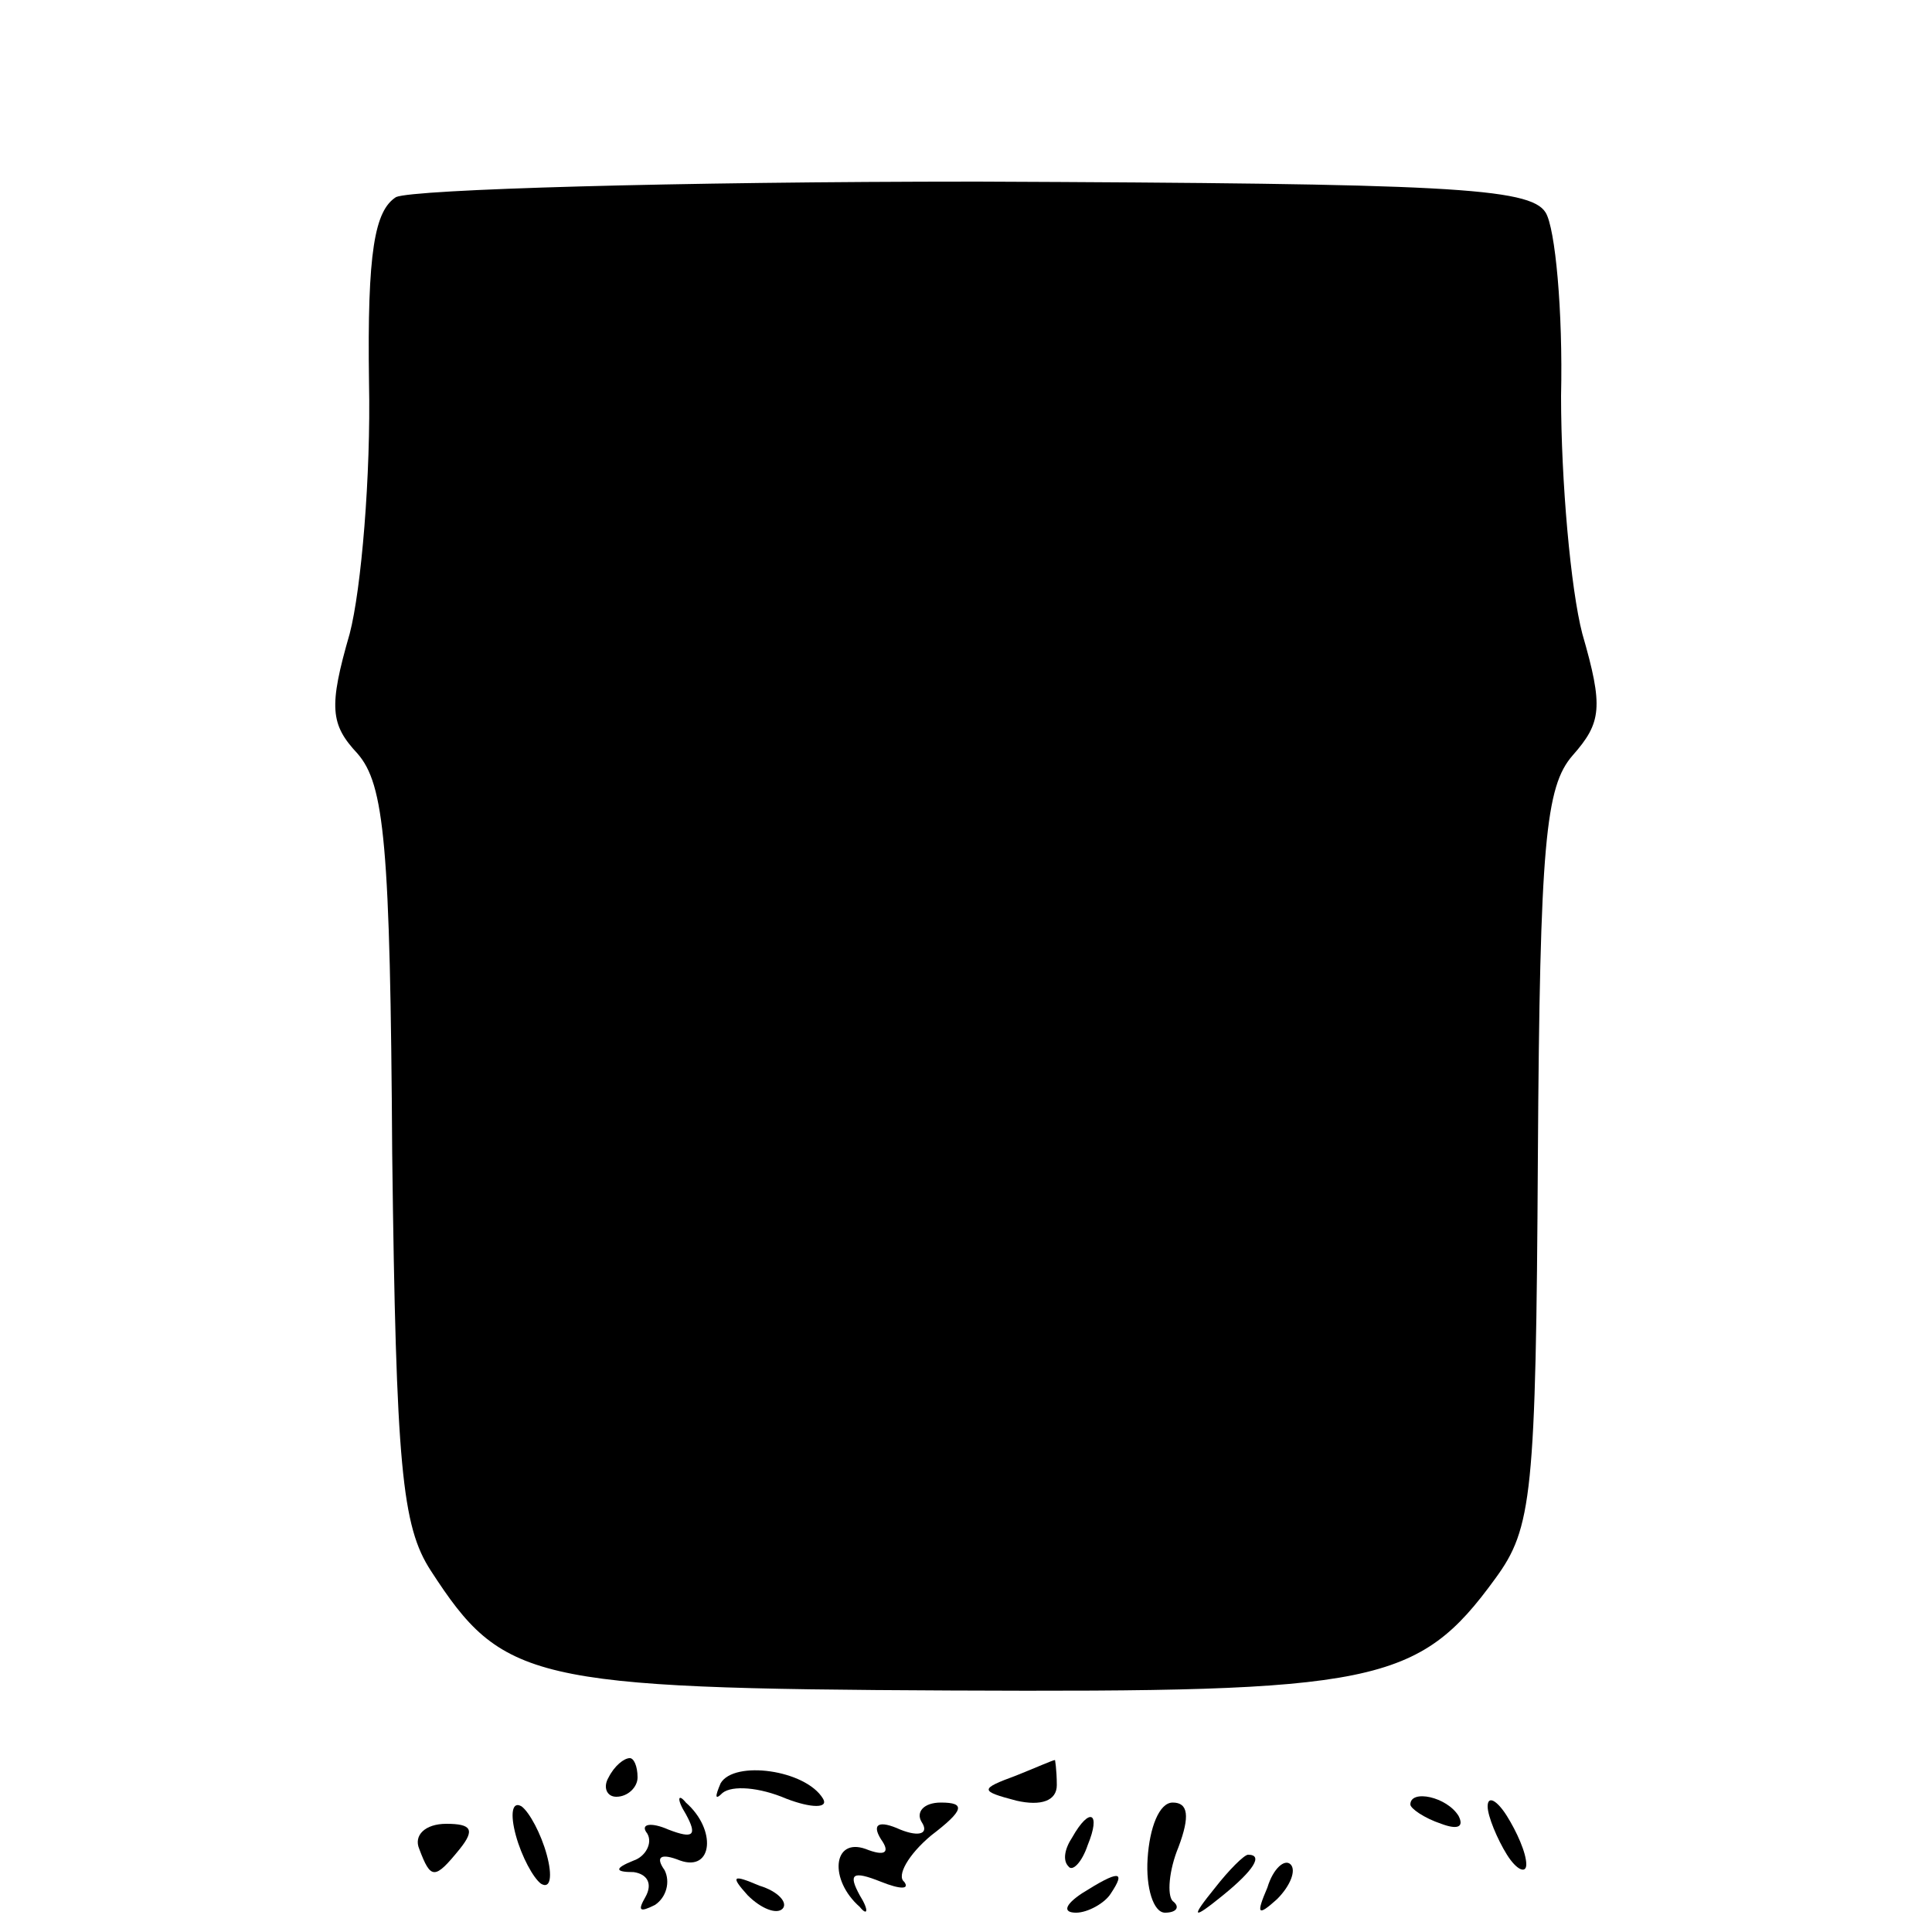
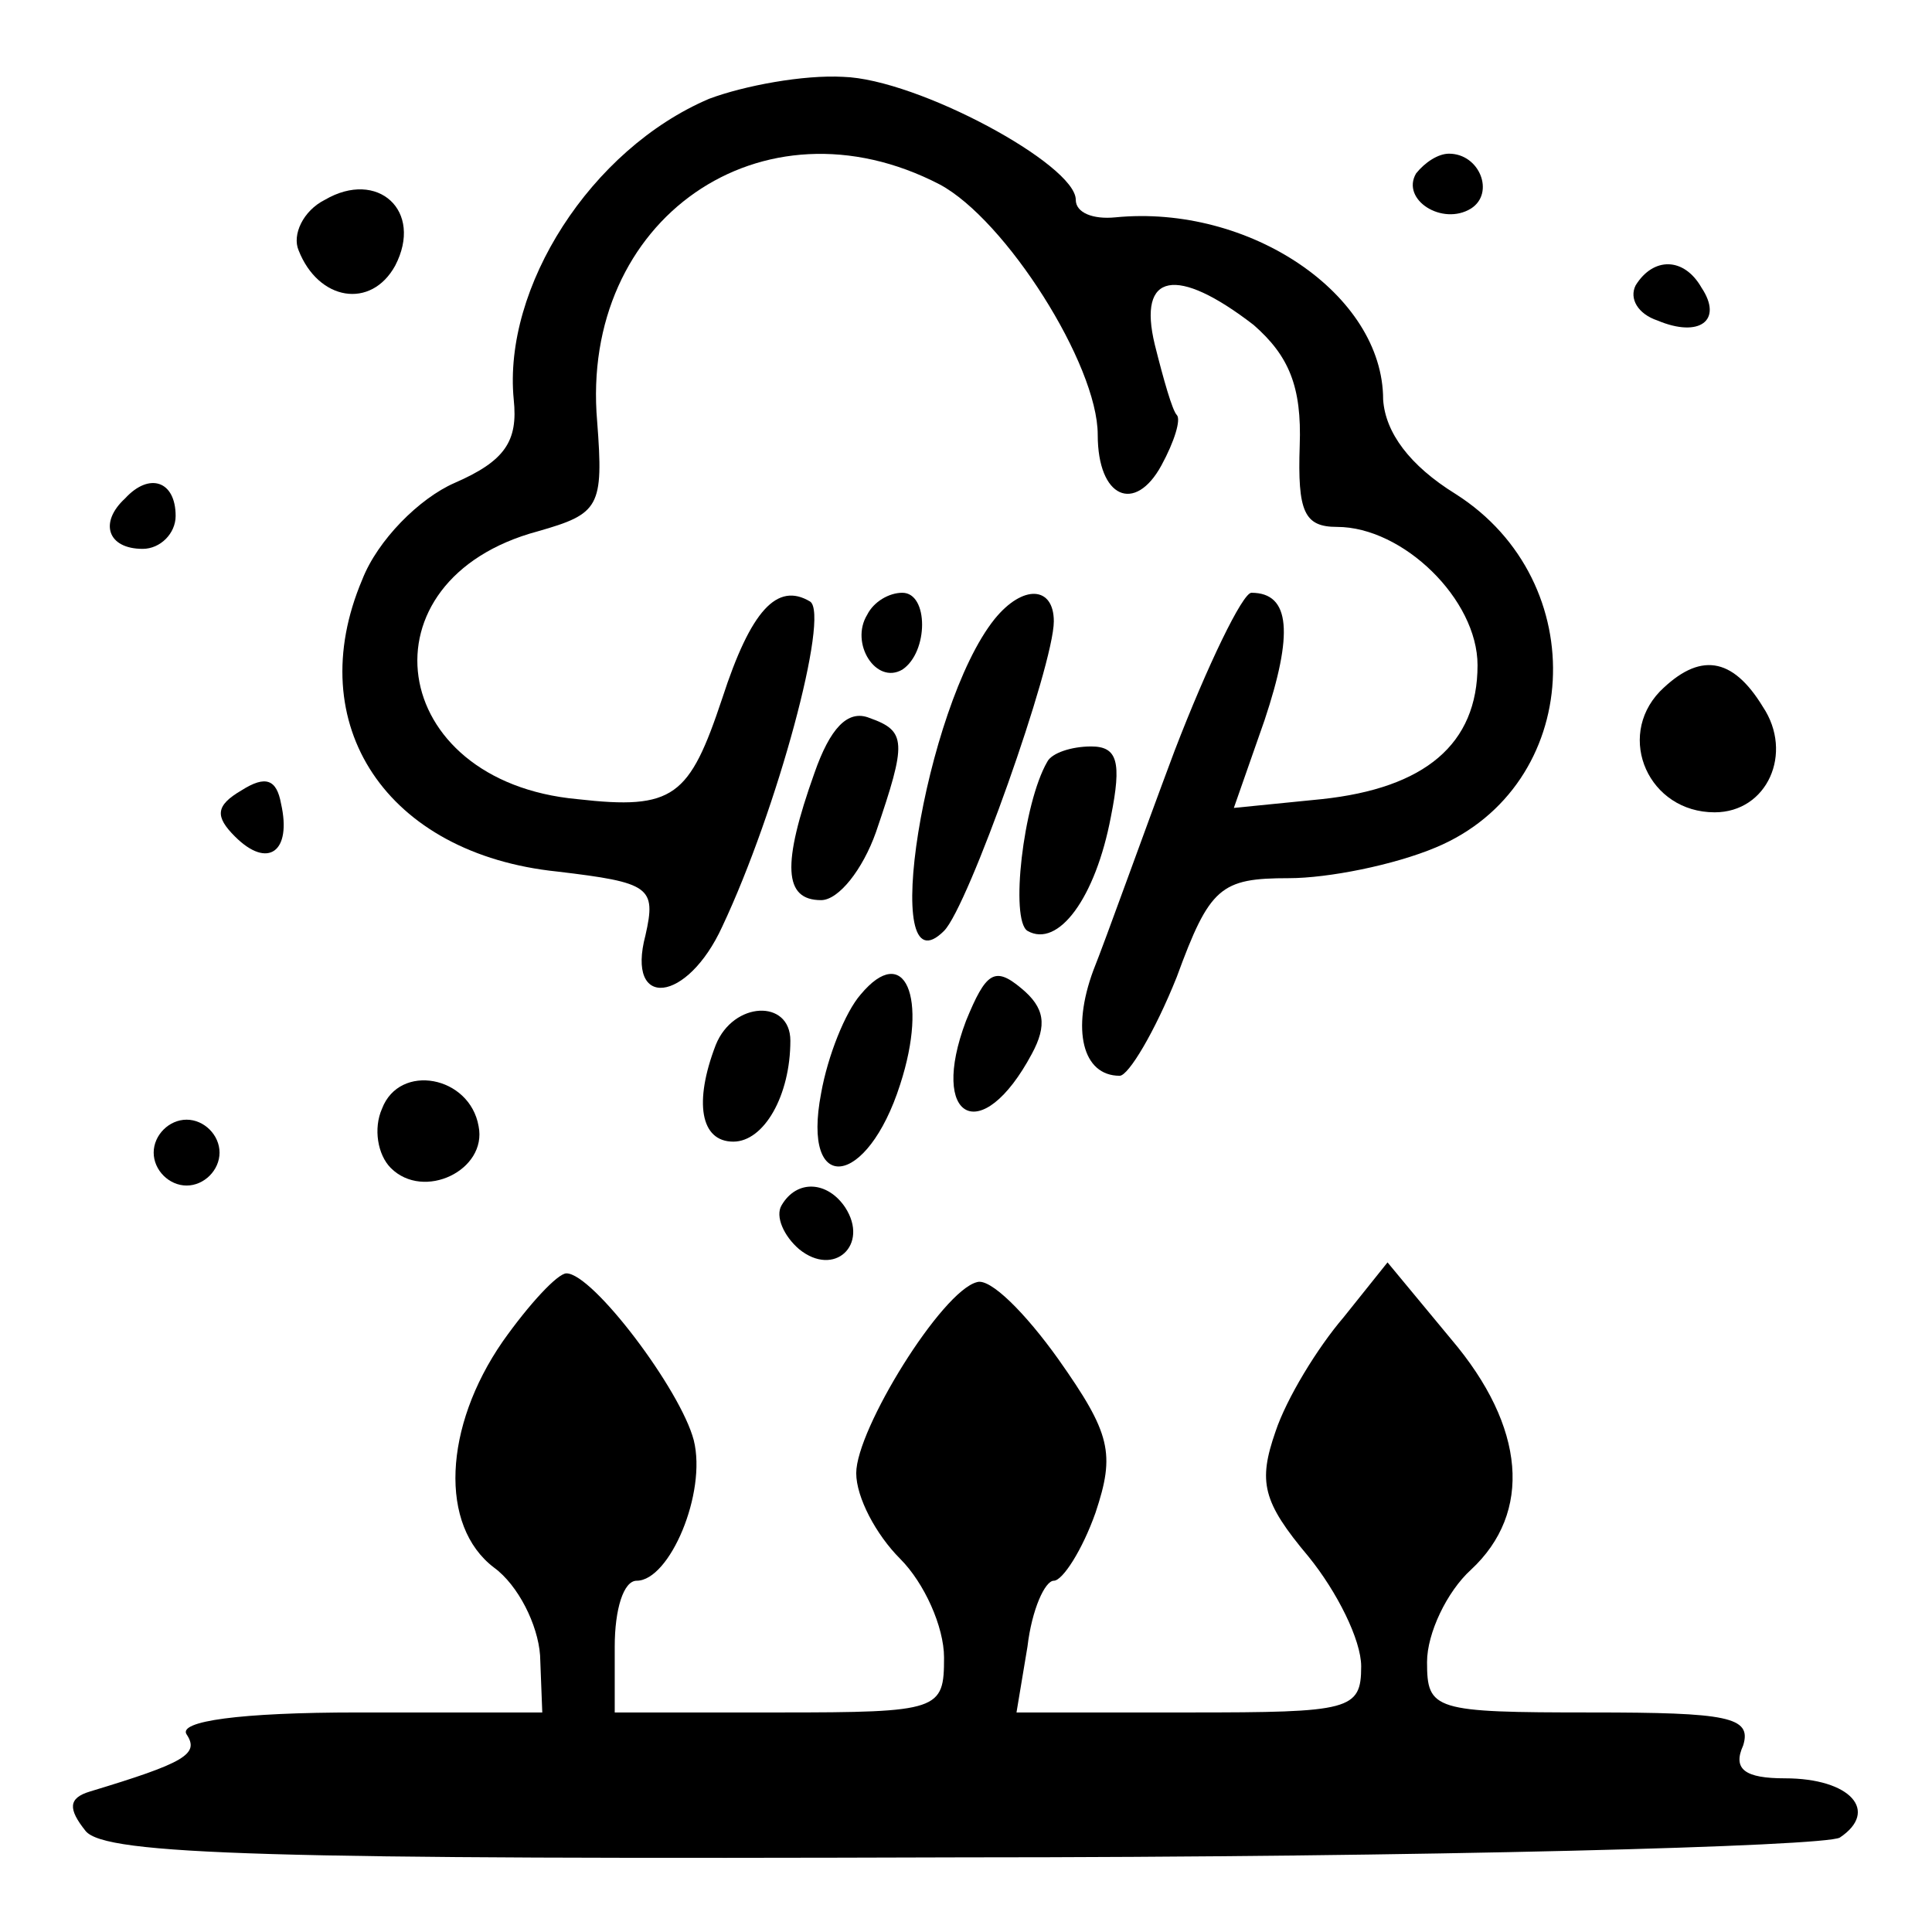
- <svg xmlns="http://www.w3.org/2000/svg" version="1.0" width="100pt" height="100pt" viewBox="0 0 100 100" preserveAspectRatio="xMidYMid meet">
-   <g transform="translate(0,100) scale(0.1,-0.1)" fill="#000000" stroke="none">
-     <path d="M205 898 c-11 -7 -15 -28 -14 -96 1 -48 -4 -107 -10 -130 -11 -38 -10 -47 4 -62 14 -16 17 -47 18 -207 2 -162 5 -193 20 -216 37 -57 51 -61 269 -62 220 -1 242 3 282 58 19 26 21 43 22 218 1 163 4 192 18 208 15 17 16 25 5 63 -6 23 -11 79 -11 123 1 44 -3 87 -8 95 -8 13 -52 15 -294 16 -157 0 -292 -4 -301 -8z" />
-     <path d="M315 80 c-3 -5 -1 -10 4 -10 6 0 11 5 11 10 0 6 -2 10 -4 10 -3 0 -8 -4 -11 -10z" />
-     <path d="M373 77 c-3 -7 -3 -9 1 -5 5 4 19 3 33 -3 13 -5 22 -5 19 0 -9 15 -46 20 -53 8z" />
-     <path d="M526 81 c-19 -7 -19 -8 0 -13 13 -3 21 0 21 8 0 8 -1 14 -1 13 -1 0 -10 -4 -20 -8z" />
-     <path d="M267 50 c3 -11 9 -22 13 -25 5 -3 6 4 3 15 -3 11 -9 22 -13 25 -5 3 -6 -4 -3 -15z" />
-     <path d="M355 61 c6 -11 4 -13 -9 -8 -9 4 -15 3 -11 -2 3 -5 -1 -12 -7 -14 -10 -4 -10 -6 0 -6 7 -1 10 -6 6 -13 -4 -7 -3 -8 5 -4 6 4 8 12 5 18 -5 7 -2 9 8 5 17 -6 19 16 3 30 -4 5 -5 2 0 -6z" />
-     <path d="M477 57 c4 -6 -1 -8 -11 -4 -11 5 -15 3 -10 -5 5 -7 2 -9 -8 -5 -17 6 -19 -16 -3 -30 4 -5 5 -2 0 6 -6 11 -4 13 11 7 10 -4 15 -4 12 0 -4 3 2 14 14 24 17 13 18 17 5 17 -9 0 -13 -5 -10 -10z" />
-     <path d="M594 38 c-1 -15 3 -28 9 -28 6 0 8 3 4 6 -3 3 -2 16 3 28 6 16 5 23 -3 23 -7 0 -12 -13 -13 -29z" />
-     <path d="M730 66 c0 -2 7 -7 16 -10 8 -3 12 -2 9 4 -6 10 -25 14 -25 6z" />
-     <path d="M770 65 c0 -5 5 -17 10 -25 5 -8 10 -10 10 -5 0 6 -5 17 -10 25 -5 8 -10 11 -10 5z" />
-     <path d="M217 43 c6 -16 8 -16 21 0 8 10 6 13 -7 13 -11 0 -17 -6 -14 -13z" />
-     <path d="M555 49 c-4 -6 -5 -12 -2 -15 2 -3 7 2 10 11 7 17 1 20 -8 4z" />
-     <path d="M629 23 c-13 -16 -12 -17 4 -4 16 13 21 21 13 21 -2 0 -10 -8 -17 -17z" />
-     <path d="M656 23 c-6 -14 -5 -15 5 -6 7 7 10 15 7 18 -3 3 -9 -2 -12 -12z" />
-     <path d="M387 19 c7 -7 15 -10 18 -7 3 3 -2 9 -12 12 -14 6 -15 5 -6 -5z" />
-     <path d="M560 20 c-9 -6 -10 -10 -3 -10 6 0 15 5 18 10 8 12 4 12 -15 0z" />
+ <svg xmlns="http://www.w3.org/2000/svg" version="1.0" width="88pt" height="88pt" viewBox="0 0 88 88" preserveAspectRatio="xMidYMid meet">
+   <g transform="translate(0,88) scale(0.1,-0.1)" fill="#000000" stroke="none">
+     <path d="M323 835 c-54 -23 -94 -86 -89 -137 2 -19 -4 -28 -27 -38 -16 -7 -35 -26 -42 -44 -28 -66 11 -125 89 -133 42 -5 45 -7 40 -29 -9 -34 19 -31 35 4 25 53 49 142 40 148 -15 9 -27 -4 -40 -44 -15 -45 -22 -51 -66 -46 -87 8 -100 100 -18 122 28 8 30 11 27 50 -8 92 75 150 156 108 30 -16 72 -82 72 -114 0 -29 17 -36 29 -14 6 11 9 21 7 23 -2 2 -6 16 -10 32 -8 33 10 36 45 9 16 -14 22 -28 21 -55 -1 -30 2 -37 17 -37 30 0 64 -33 64 -63 0 -36 -24 -56 -71 -61 l-40 -4 14 40 c13 39 12 58 -6 58 -4 0 -20 -33 -35 -72 -15 -40 -31 -85 -37 -100 -10 -27 -5 -48 12 -48 4 0 16 20 26 45 15 41 20 45 51 45 18 0 48 6 67 14 67 28 72 121 9 161 -21 13 -32 28 -33 43 0 48 -61 89 -122 83 -10 -1 -18 2 -18 8 0 16 -72 55 -106 56 -18 1 -45 -4 -61 -10z" />
+     <path d="M645 801 c-7 -12 12 -24 25 -16 11 7 4 25 -10 25 -5 0 -11 -4 -15 -9z" />
+     <path d="M148 789 c-10 -5 -15 -16 -12 -23 9 -23 33 -27 44 -7 13 25 -8 44 -32 30z" />
+     <path d="M745 750 c-3 -6 1 -13 10 -16 19 -8 30 0 20 15 -8 14 -22 14 -30 1z" />
+     <path d="M57 653 c-12 -11 -8 -23 8 -23 8 0 15 7 15 15 0 16 -12 20 -23 8z" />
+     <path d="M395 600 c-8 -13 4 -32 16 -25 12 8 12 35 0 35 -6 0 -13 -4 -16 -10z" />
+     <path d="M453 598 c-32 -40 -53 -172 -23 -142 11 11 50 121 50 141 0 16 -14 17 -27 1z" />
+     <path d="M756 565 c-20 -21 -5 -55 25 -55 24 0 36 27 22 48 -14 23 -29 25 -47 7z" />
+     <path d="M371 528 c-15 -42 -14 -58 3 -58 8 0 19 14 25 31 14 41 14 46 -3 52 -10 4 -18 -5 -25 -25z" />
+     <path d="M477 533 c-11 -19 -17 -72 -9 -77 14 -8 31 15 38 52 5 25 3 32 -9 32 -9 0 -18 -3 -20 -7z" />
+     <path d="M110 520 c-12 -7 -12 -12 -3 -21 15 -15 26 -7 21 15 -2 11 -7 13 -18 6z" />
+     <path d="M392 427 c-7 -8 -15 -28 -18 -45 -9 -47 21 -43 36 4 13 40 2 65 -18 41z" />
+     <path d="M440 415 c-17 -45 7 -58 30 -15 7 13 6 21 -5 30 -12 10 -16 7 -25 -15z" />
+     <path d="M326 404 c-10 -26 -7 -44 8 -44 14 0 26 21 26 46 0 19 -26 18 -34 -2z" />
+     <path d="M174 375 c-4 -9 -2 -21 4 -27 15 -15 44 -1 40 19 -4 23 -36 29 -44 8z" />
+     <path d="M70 355 c0 -8 7 -15 15 -15 8 0 15 7 15 15 0 8 -7 15 -15 15 -8 0 -15 -7 -15 -15z" />
+     <path d="M356 331 c-3 -5 1 -14 8 -20 16 -13 32 2 21 19 -8 12 -22 13 -29 1z" />
+     <path d="M229 269 c-27 -39 -29 -84 -4 -103 11 -8 20 -26 21 -40 l1 -26 -84 0 c-54 0 -82 -4 -78 -10 6 -9 -1 -13 -44 -26 -10 -3 -10 -8 -2 -18 9 -11 84 -13 399 -12 213 0 393 5 400 9 18 12 5 27 -25 27 -18 0 -24 4 -19 15 4 13 -7 15 -69 15 -72 0 -75 1 -75 23 0 13 9 32 20 42 28 26 25 65 -9 105 l-29 35 -20 -25 c-12 -14 -26 -37 -31 -52 -8 -23 -6 -32 15 -57 13 -16 24 -38 24 -50 0 -20 -5 -21 -78 -21 l-79 0 5 30 c2 17 8 30 12 30 4 0 13 14 19 31 9 27 7 36 -17 70 -15 21 -31 37 -37 35 -16 -4 -55 -67 -55 -87 0 -11 9 -28 20 -39 11 -11 20 -31 20 -45 0 -24 -2 -25 -75 -25 l-75 0 0 30 c0 17 4 30 10 30 15 0 32 40 26 64 -6 23 -46 76 -58 76 -4 0 -17 -14 -29 -31z" />
  </g>
</svg>
